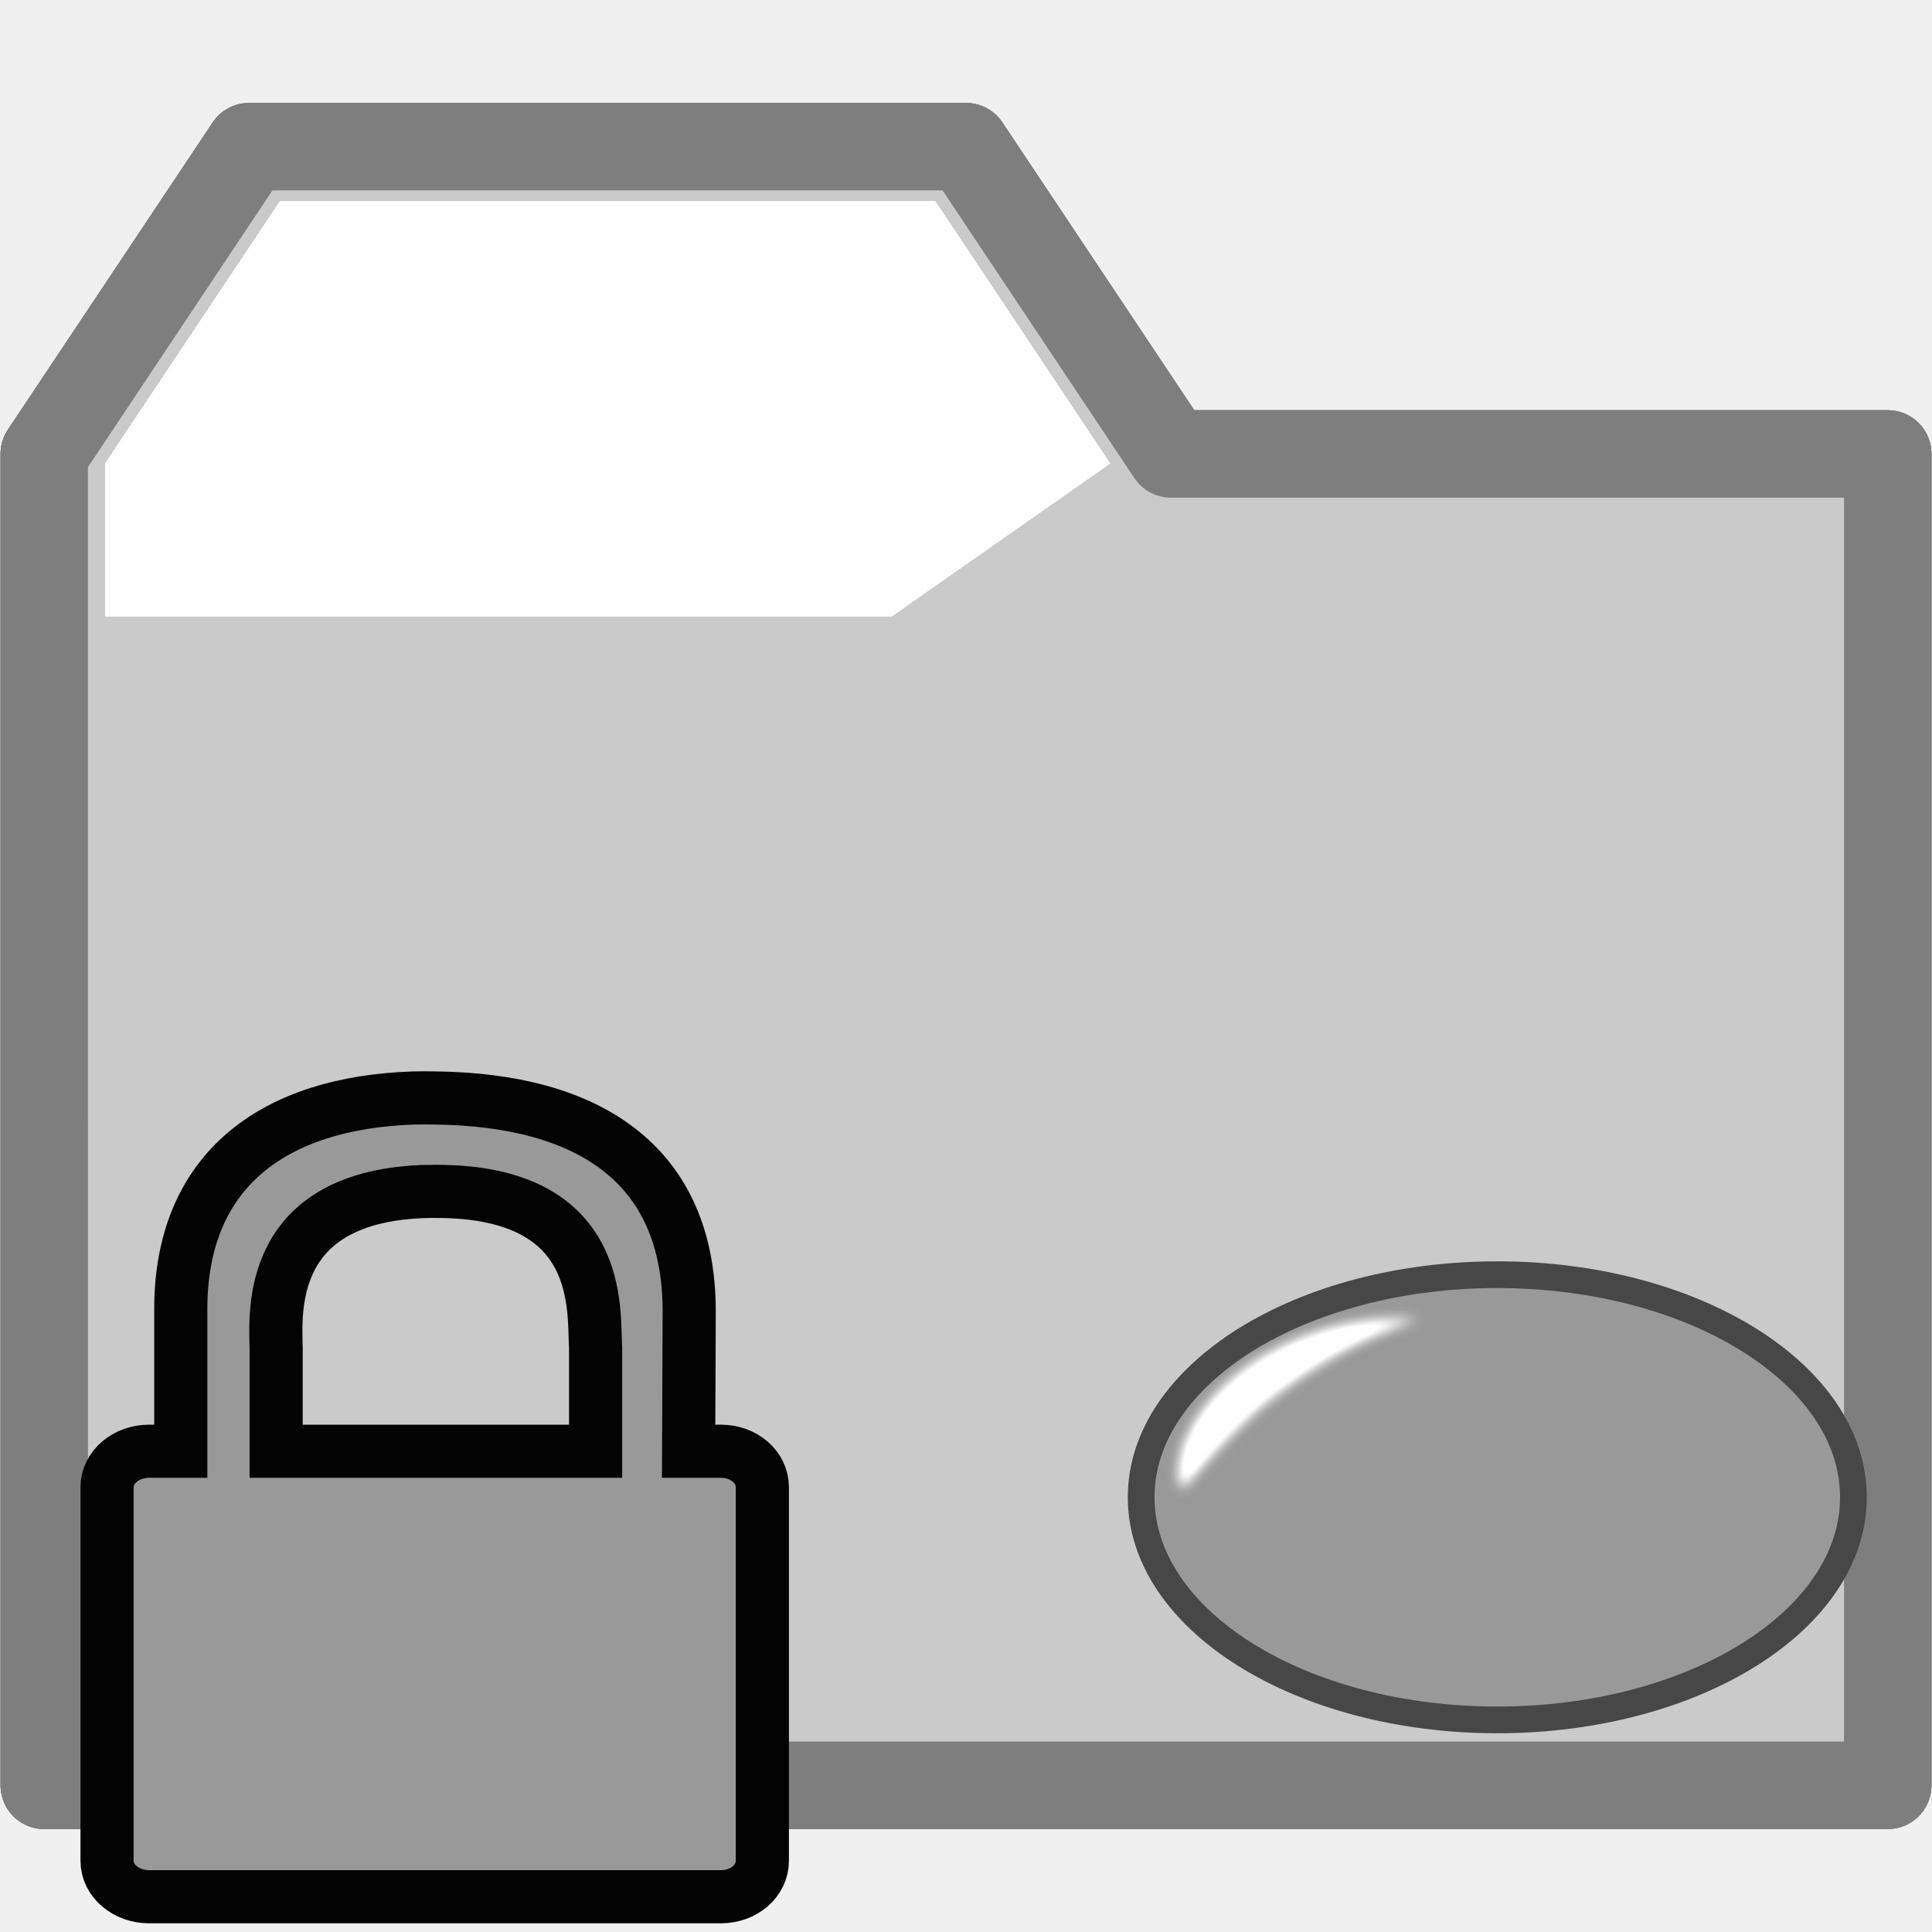
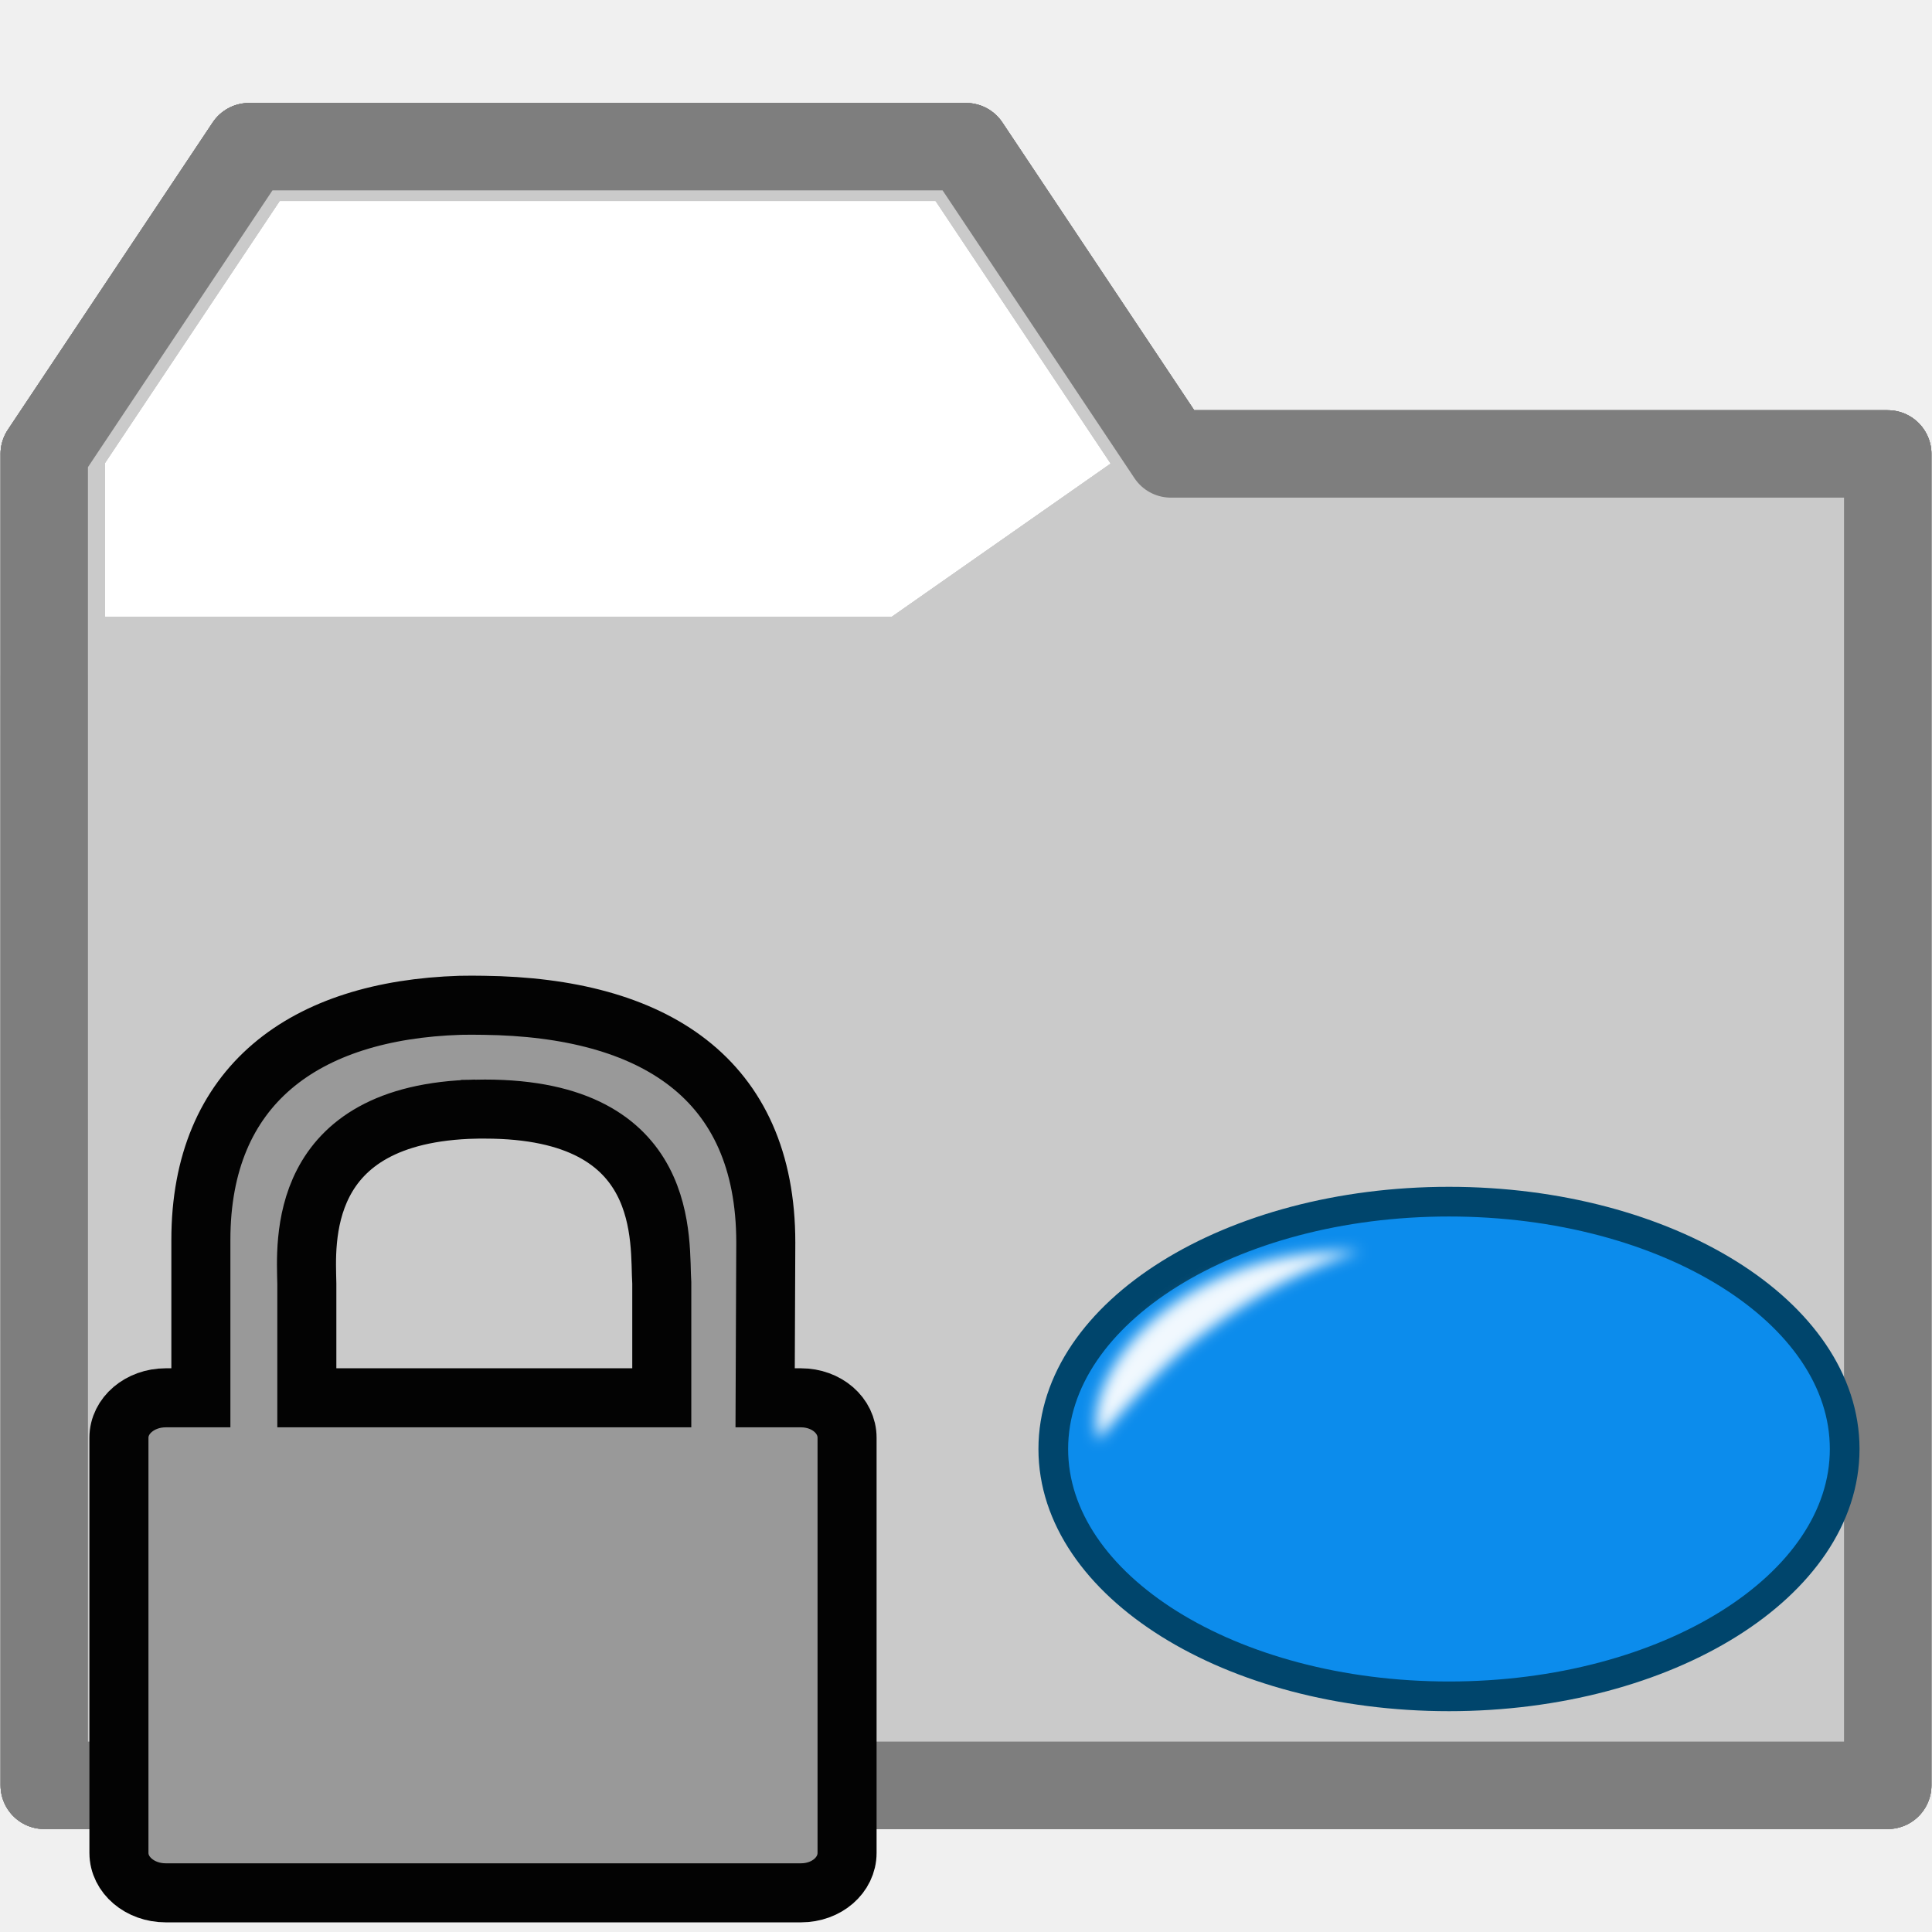
<svg xmlns="http://www.w3.org/2000/svg" height="100" viewBox="0 0 100 100" width="100">
  <filter id="a" color-interpolation-filters="sRGB">
    <feColorMatrix values="0.4 0.4 0.4 0 0 0.4 0.4 0.4 0 0 0.4 0.4 0.4 0 0 0 0 0 1 0" />
  </filter>
-   <filter id="b" color-interpolation-filters="sRGB" height="1.173" width="1.123" x="-.062" y="-.087">
+   <filter id="b" color-interpolation-filters="sRGB">
+     <feColorMatrix values="0.4 0.4 0.4 0 0 0.4 0.4 0.4 0 0 0.4 0.4 0.4 0 0 0 0 0 1 0" />
+   </filter>
+   <filter id="c" color-interpolation-filters="sRGB" height="1.173" width="1.123" x="-.062" y="-.087">
    <feGaussianBlur stdDeviation=".182" />
-   </filter>
-   <filter id="c" color-interpolation-filters="sRGB">
-     <feColorMatrix values="0.4 0.4 0.4 0 0 0.4 0.4 0.4 0 0 0.4 0.4 0.4 0 0 0 0 0 1 0" />
  </filter>
  <g filter="url(#a)" transform="translate(-.570895 .510333)">
    <path d="m2.862 91.897h95.417v-68.912h-37.107l-10.602-15.903h-37.107l-10.602 15.903z" fill="#fff803" fill-rule="evenodd" stroke="#bf7c00" stroke-linejoin="round" stroke-width="4.524" />
    <path d="m6.012 31.395h40.713l11.309-7.916-9.047-13.571h-33.928l-9.047 13.571z" fill="#fdffcc" stroke-width=".958" />
  </g>
  <g filter="url(#a)" transform="translate(-.570895 .510333)">
    <path d="m2.862 91.897h95.417v-68.912h-37.107l-10.602-15.903h-37.107l-10.602 15.903z" fill="#fff803" fill-rule="evenodd" stroke="#bf7c00" stroke-linejoin="round" stroke-width="4.524" />
    <path d="m6.012 31.395h40.713l11.309-7.916-9.047-13.571h-33.928l-9.047 13.571z" fill="#fdffcc" stroke-width=".958" />
  </g>
-   <g filter="url(#a)" transform="matrix(1.74177 0 0 1.74177 54.22389 -415.4822)">
+   <g transform="matrix(1.9353 0 0 1.9353 49.13766 -472.758)">
    <ellipse cx="13.363" cy="283.035" rx="10.583" ry="6.615" style="fill:#08e;fill-opacity:.941;stroke:#00456c;stroke-width:.794;stroke-linecap:square;stroke-linejoin:round" />
-     <path d="m11.018 277.74c-2.167.615-3.885 1.958-4.335 2.298-.646.487-1.536 1.361-2.71 2.758-.325-1.402.926-3.084 2.635-4.034 1.554-.864 2.97-1.035 4.41-1.022z" fill="#fff" filter="url(#b)" opacity=".94" />
+     <path d="m11.018 277.74c-2.167.615-3.885 1.958-4.335 2.298-.646.487-1.536 1.361-2.71 2.758-.325-1.402.926-3.084 2.635-4.034 1.554-.864 2.97-1.035 4.41-1.022z" fill="#fff" filter="url(#c)" opacity=".94" />
  </g>
-   <g filter="url(#c)" transform="translate(-.570895 .510333)">
+   <g filter="url(#b)" transform="translate(-.570895 .510333)">
    <path d="m2.862 91.897h95.417v-68.912h-37.107l-10.602-15.903h-37.107l-10.602 15.903z" fill="#fff803" fill-rule="evenodd" stroke="#bf7c00" stroke-linejoin="round" stroke-width="4.524" />
    <path d="m6.012 31.395h40.713l11.309-7.916-9.047-13.571h-33.928l-9.047 13.571z" fill="#fdffcc" stroke-width=".958" />
  </g>
-   <g filter="url(#c)" transform="translate(-.570895 .510333)">
+   <g filter="url(#b)" transform="translate(-.570895 .510333)">
    <path d="m2.862 91.897h95.417v-68.912h-37.107l-10.602-15.903h-37.107l-10.602 15.903z" fill="#fff803" fill-rule="evenodd" stroke="#bf7c00" stroke-linejoin="round" stroke-width="4.524" />
    <path d="m6.012 31.395h40.713l11.309-7.916-9.047-13.571h-33.928l-9.047 13.571z" fill="#fdffcc" stroke-width=".958" />
  </g>
-   <g filter="url(#c)" transform="matrix(1.74177 0 0 1.74177 54.22389 -415.4822)">
+   <g transform="matrix(1.9353 0 0 1.9353 49.13766 -472.758)">
    <ellipse cx="13.363" cy="283.035" rx="10.583" ry="6.615" style="fill:#08e;fill-opacity:.941;stroke:#00456c;stroke-width:.794;stroke-linecap:square;stroke-linejoin:round" />
-     <path d="m11.018 277.74c-2.167.615-3.885 1.958-4.335 2.298-.646.487-1.536 1.361-2.71 2.758-.325-1.402.926-3.084 2.635-4.034 1.554-.864 2.97-1.035 4.41-1.022z" fill="#fff" filter="url(#b)" opacity=".94" />
+     <path d="m11.018 277.74c-2.167.615-3.885 1.958-4.335 2.298-.646.487-1.536 1.361-2.71 2.758-.325-1.402.926-3.084 2.635-4.034 1.554-.864 2.97-1.035 4.41-1.022z" fill="#fff" filter="url(#c)" opacity=".94" />
  </g>
-   <path d="m47.644 4.069c-16.146.508-26.85 8.272-26.85 24.287v16.345h-3.638c-2.666 0-4.844 1.837-4.844 4.138v42.968c0 2.301 2.178 4.138 4.844 4.138h65.756c2.666 0 4.776-1.837 4.776-4.138v-42.968c0-2.301-2.111-4.138-4.776-4.138h-3.705l.067-16.079c0-16.999-11.62-24.342-29.206-24.553-.821-.007-1.631-.023-2.424 0zm1.615 10.743c.298-.007.639 0 .944 0 19.514 0 18.019 13.877 18.304 18.015v11.874h-36.744v-11.806c-.071-4.102-1.21-17.662 17.495-18.082z" fill="#999" stroke="#030303" stroke-width="6.112" transform="matrix(.45 0 0 .45 0 55)" />
+   <path d="m47.644 4.069c-16.146.508-26.85 8.272-26.85 24.287v16.345h-3.638c-2.666 0-4.844 1.837-4.844 4.138v42.968c0 2.301 2.178 4.138 4.844 4.138h65.756c2.666 0 4.776-1.837 4.776-4.138v-42.968c0-2.301-2.111-4.138-4.776-4.138h-3.705l.067-16.079c0-16.999-11.62-24.342-29.206-24.553-.821-.007-1.631-.023-2.424 0zm1.615 10.743c.298-.007.639 0 .944 0 19.514 0 18.019 13.877 18.304 18.015v11.874h-36.744v-11.806c-.071-4.102-1.21-17.662 17.495-18.082z" fill="#999" stroke="#030303" stroke-width="6.112" transform="matrix(.5 0 0 .5 0 50)" />
</svg>
